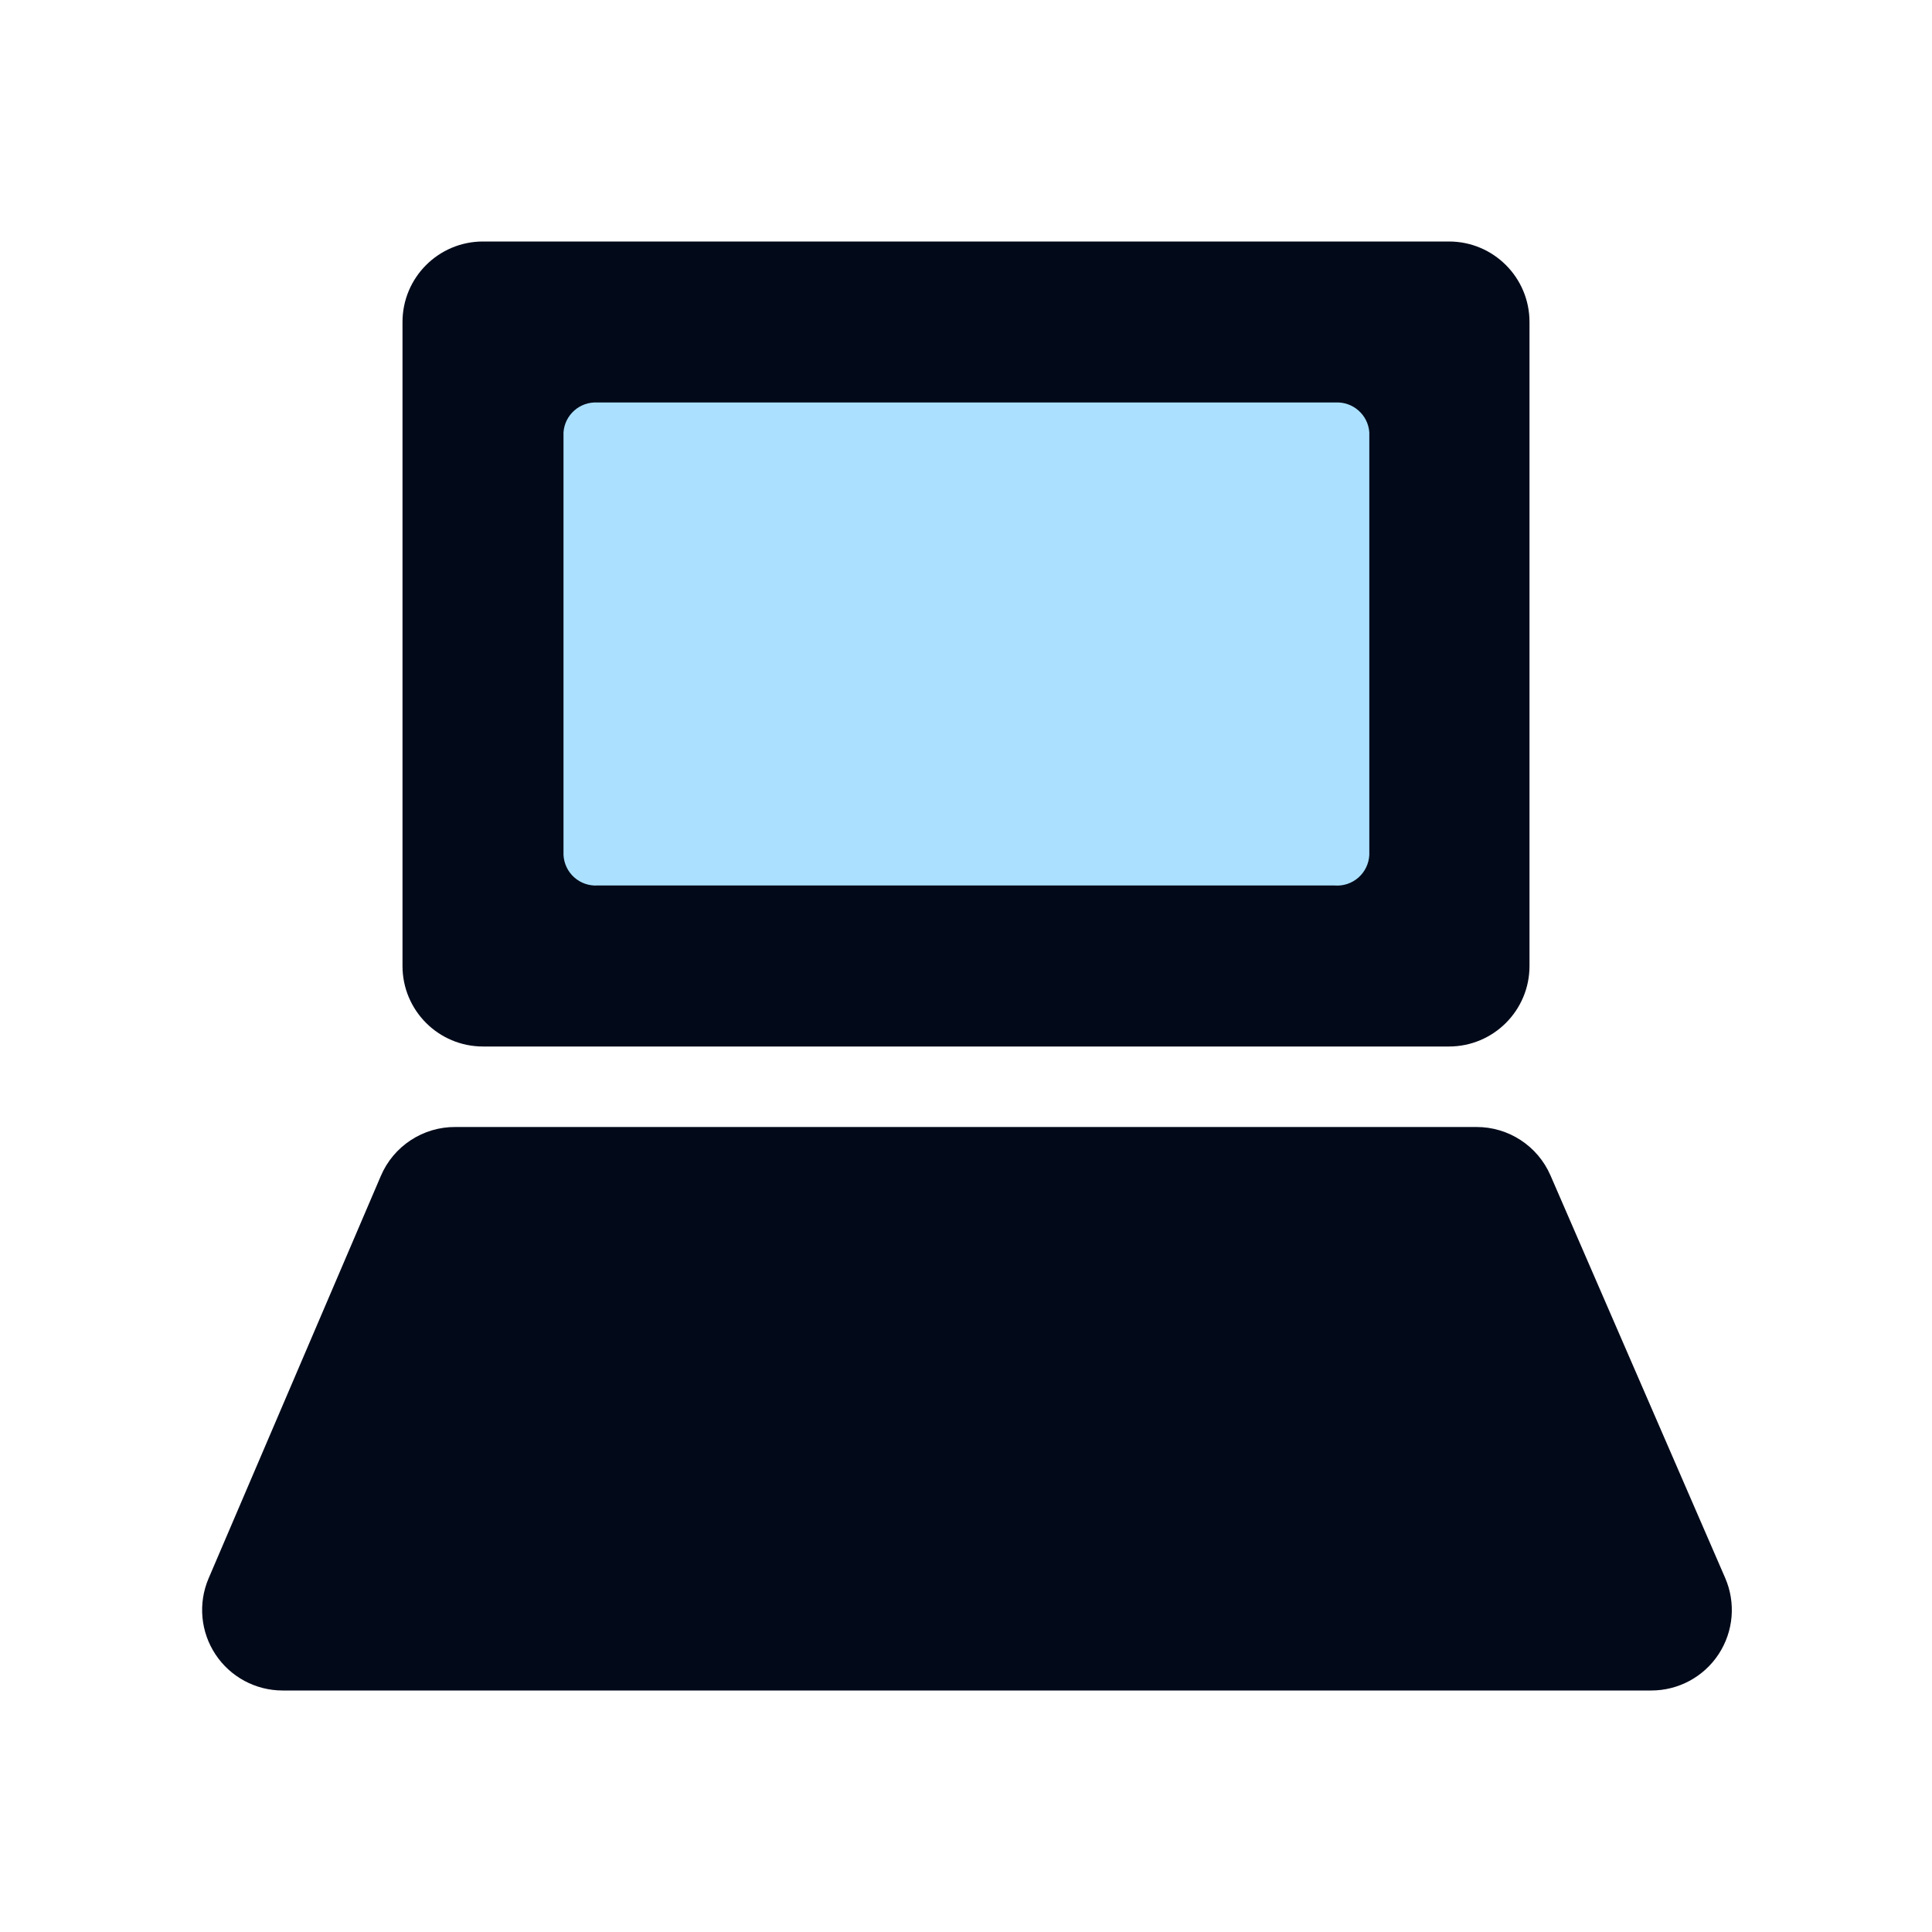
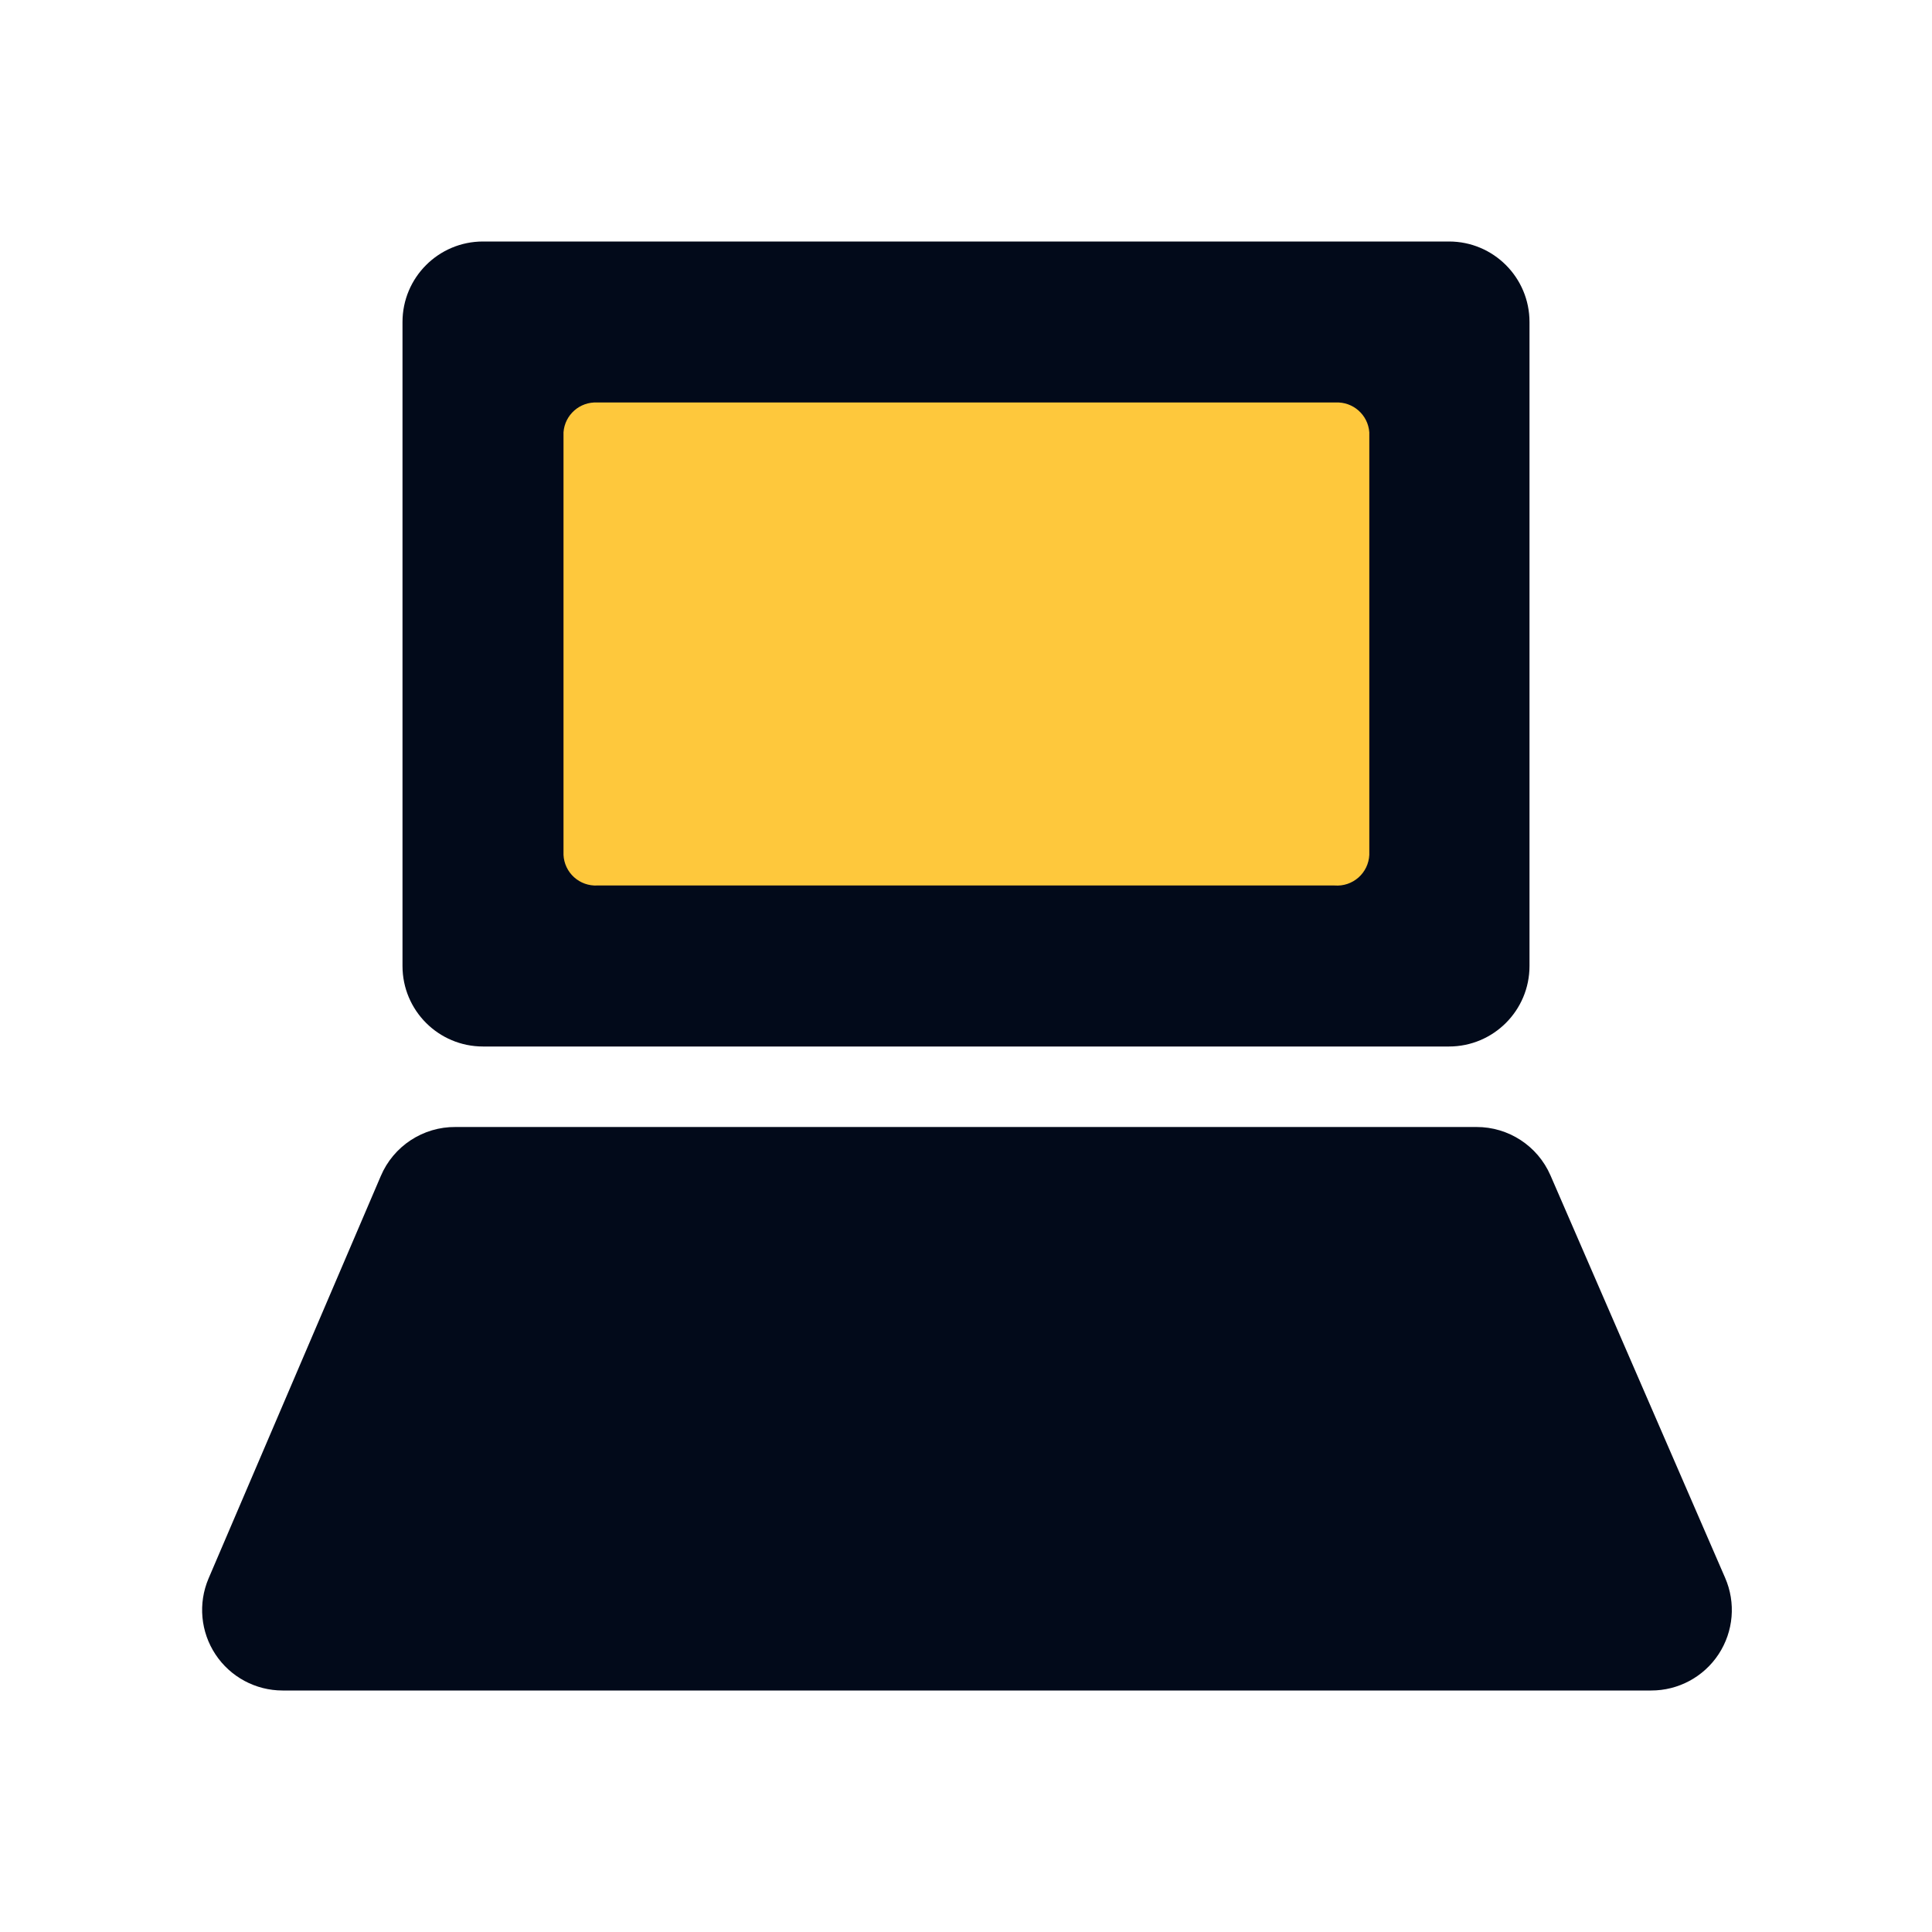
<svg xmlns="http://www.w3.org/2000/svg" viewBox="0 0 24 24">
  <defs>
    <style>
-             .b {
-             fill: #abe1ff;
-             }
+       .b {
+         fill: #fec83c;
+       }

-             .c {
-             fill: #020a1a;
-             }
-         </style>
+       .c {
+         fill: #020a1a;
+       }
+     </style>
  </defs>
  <rect class="b" x="6" y="4" width="12" height="8" rx="0.5" ry="0.5" />
  <path class="c" d="M5,4v8a1,1,0,0,0,1,1H18a1,1,0,0,0,1-1V4a1,1,0,0,0-1-1H6A1,1,0,0,0,5,4Zm11.58,7H7.42A.4.4,0,0,1,7,10.62V5.37A.4.4,0,0,1,7.42,5h9.17a.4.4,0,0,1,.42.37v5.25A.4.4,0,0,1,16.58,11Z" />
  <path class="c" d="M20.51,21h-17a1,1,0,0,1-.92-1.39l2.14-5A1,1,0,0,1,5.66,14H18.34a1,1,0,0,1,.92.6l2.17,5A1,1,0,0,1,20.51,21Z" />
</svg>
